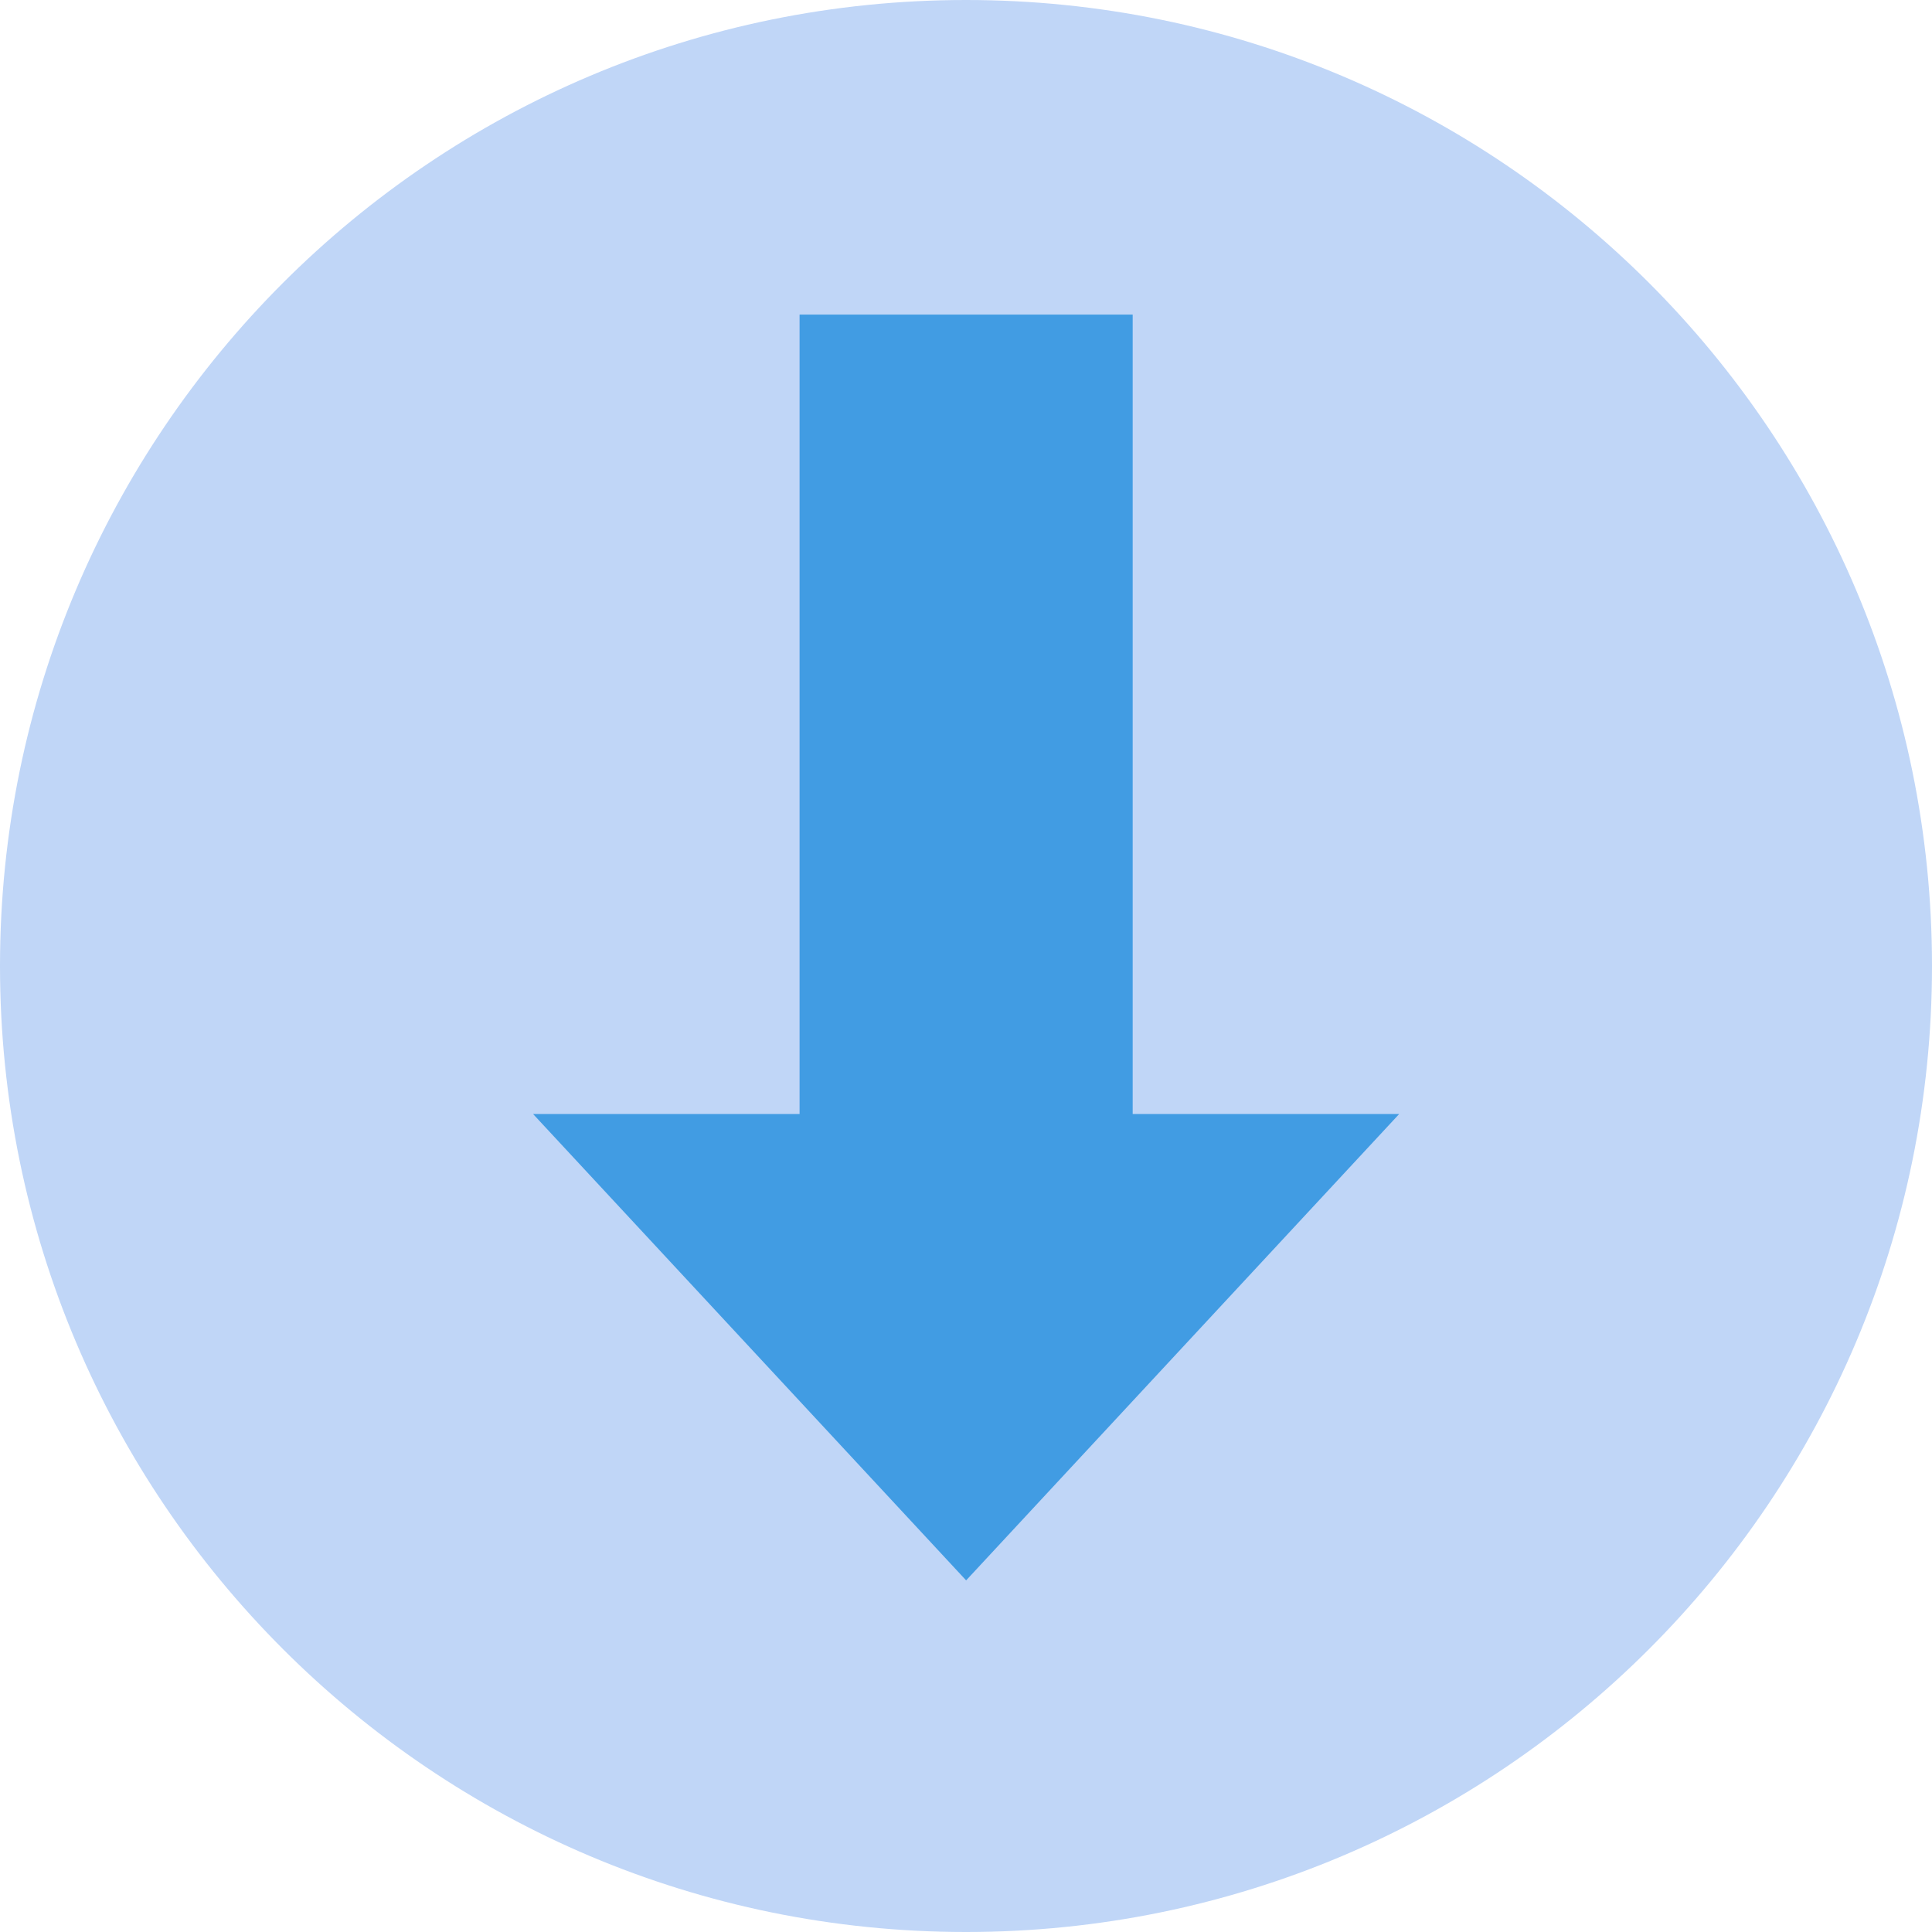
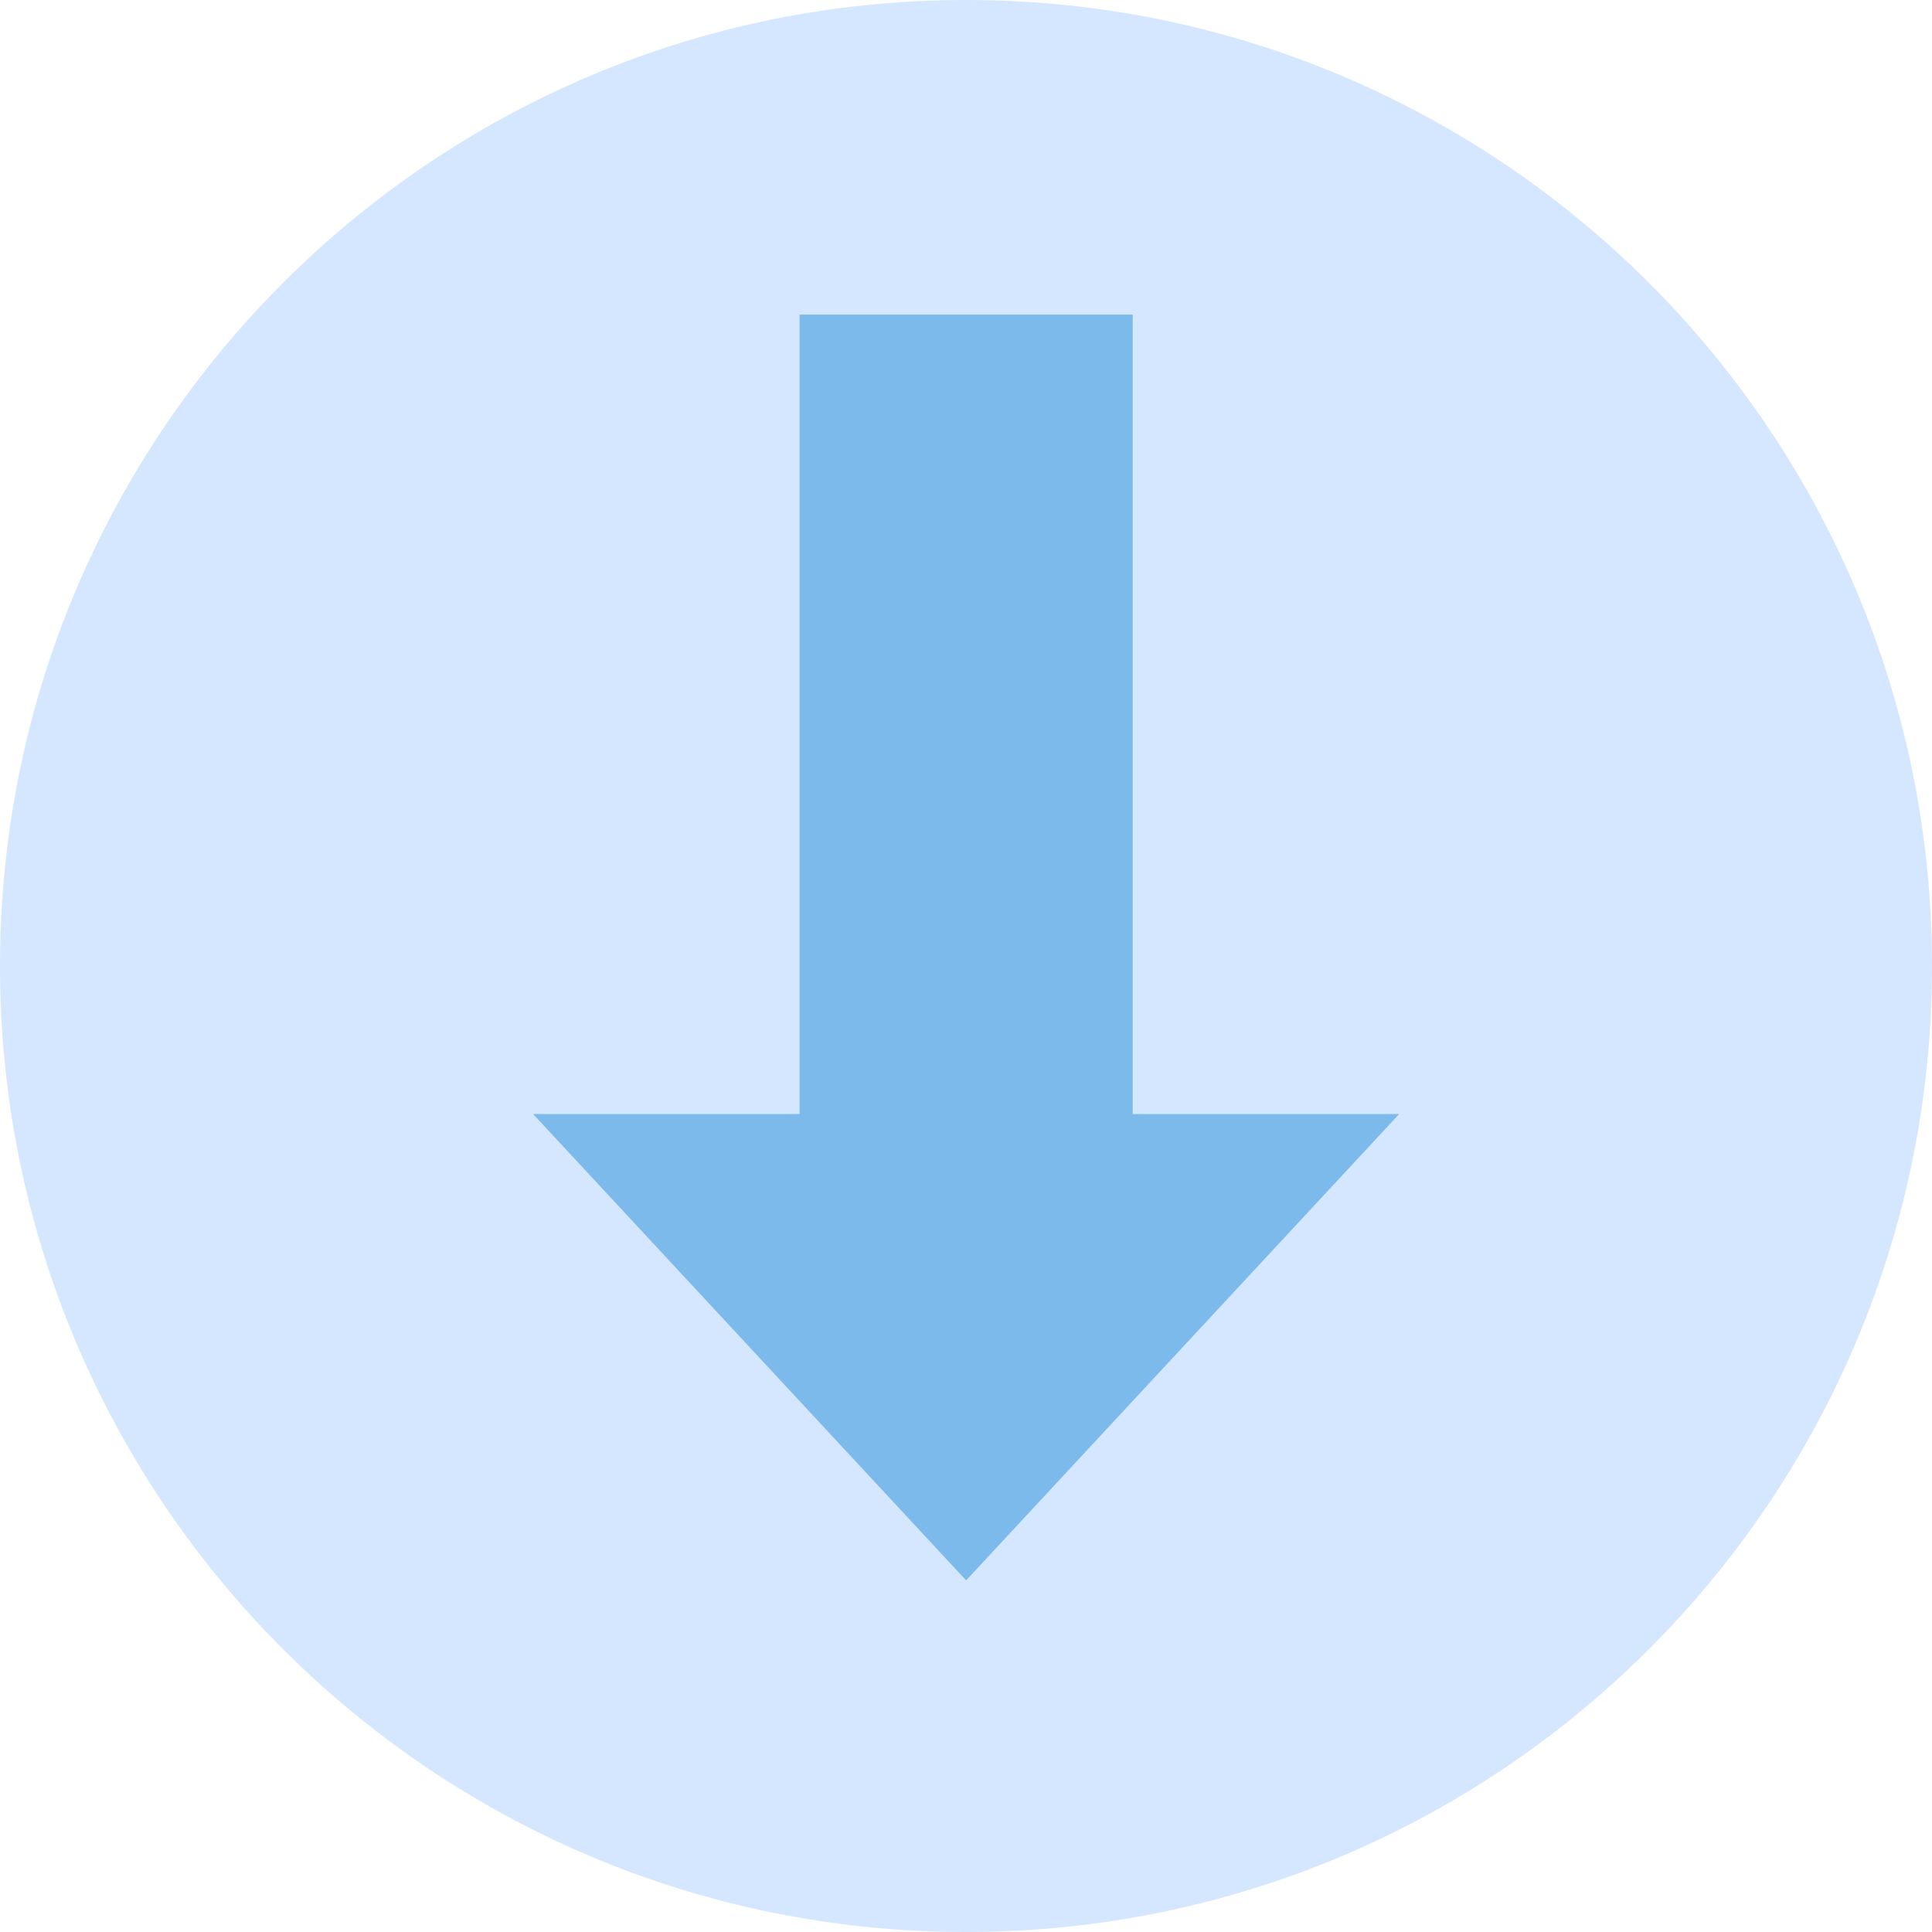
<svg xmlns="http://www.w3.org/2000/svg" version="1.1" width="512" height="512" x="0" y="0" viewBox="0 0 512 512" style="enable-background:new 0 0 512 512" xml:space="preserve" class="">
  <g>
-     <circle style="" cx="256" cy="256" r="256" fill="#c0d6f7" data-original="#90bae1" class="" />
-     <polygon style="" points="370.794,295.23 300.173,295.23 300.173,83.368 211.897,83.368 211.897,295.23   141.277,295.23 256.035,418.816 " fill="#419ce3" data-original="#285680" class="" />
+     <circle style="" cx="256" cy="256" r="256" fill="#d5e6ff" data-original="#90bae1" class="" />
+     <polygon style="" points="370.794,295.23 300.173,295.23 300.173,83.368 211.897,83.368 211.897,295.23   141.277,295.23 256.035,418.816 " fill="#7cbaeb" data-original="#285680" class="" />
    <g>
</g>
    <g>
</g>
    <g>
</g>
    <g>
</g>
    <g>
</g>
    <g>
</g>
    <g>
</g>
    <g>
</g>
    <g>
</g>
    <g>
</g>
    <g>
</g>
    <g>
</g>
    <g>
</g>
    <g>
</g>
    <g>
</g>
  </g>
</svg>
